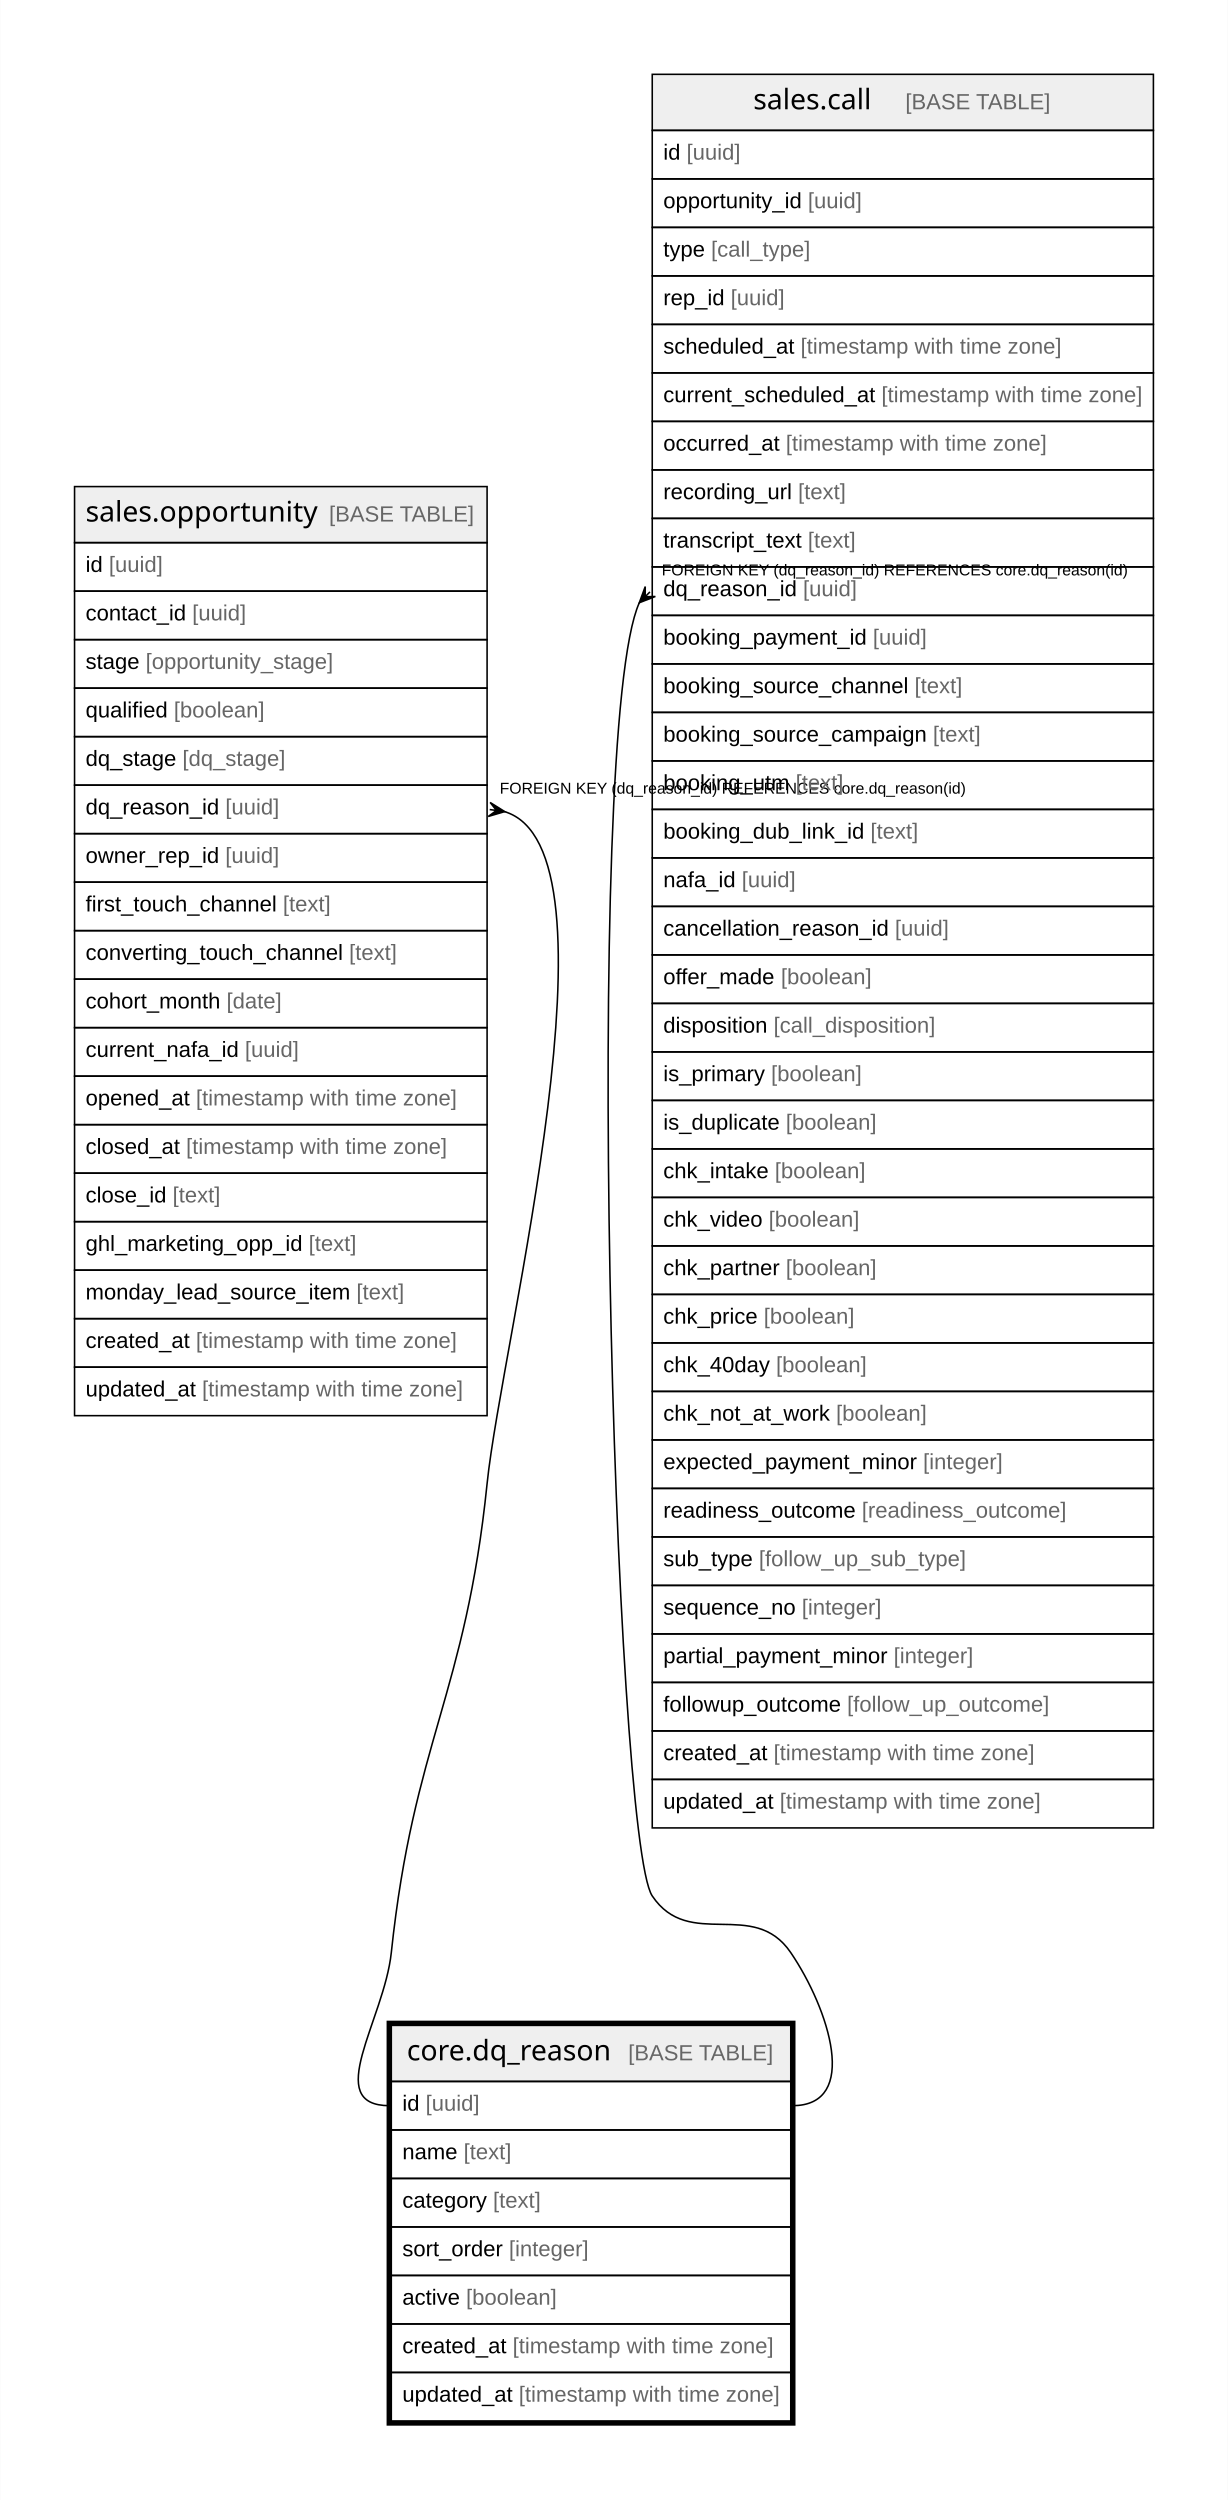
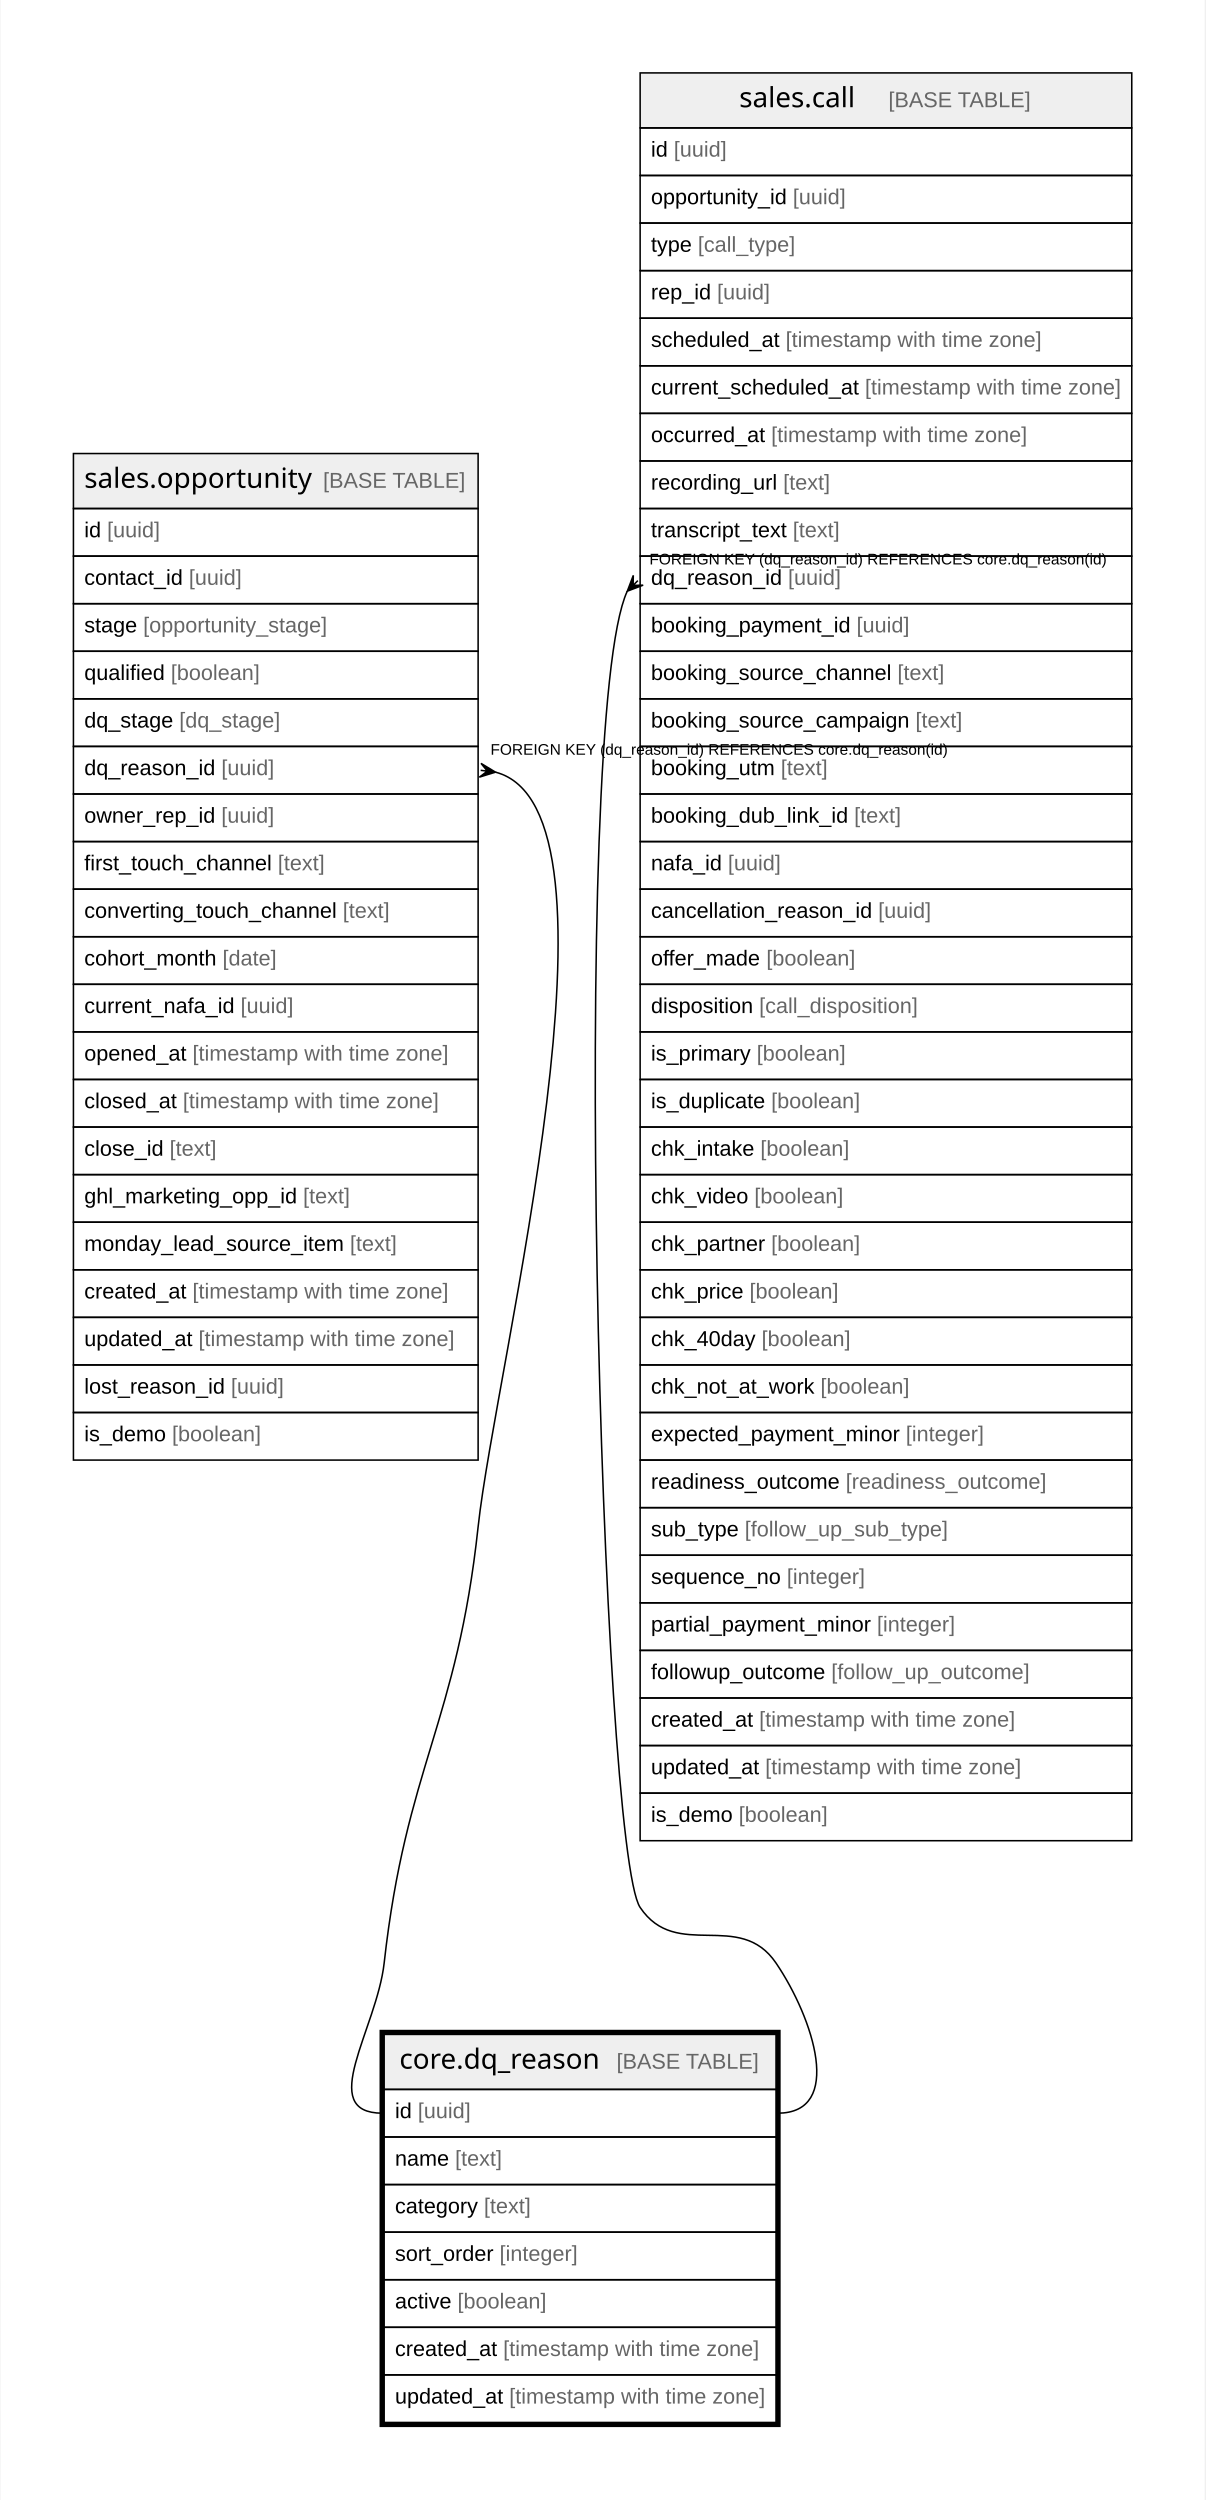
- <svg xmlns="http://www.w3.org/2000/svg" width="780pt" height="1588pt" viewBox="0.00 0.00 779.52 1587.60">
-   <g id="graph0" class="graph" transform="scale(1 1) rotate(0) translate(4 1583.6)">
-     <polygon fill="white" stroke="none" points="-4,4 -4,-1583.6 775.52,-1583.6 775.52,4 -4,4" />
+ <svg xmlns="http://www.w3.org/2000/svg" width="780pt" height="1618pt" viewBox="0.00 0.00 779.52 1618.40">
+   <g id="graph0" class="graph" transform="scale(1 1) rotate(0) translate(4 1614.4)">
+     <polygon fill="white" stroke="none" points="-4,4 -4,-1614.4 775.52,-1614.4 775.52,4 -4,4" />
    <g id="node1" class="node">
      <polygon fill="#efefef" stroke="none" points="244.35,-261.8 244.35,-297.4 498.03,-297.4 498.03,-261.8 244.35,-261.8" />
      <polygon fill="none" stroke="black" points="244.35,-261.8 244.35,-297.4 498.03,-297.4 498.03,-261.8 244.35,-261.8" />
      <text text-anchor="start" x="254.22" y="-275.2" font-family="Arial Bold" font-size="18.00">core.dq_reason</text>
      <text text-anchor="start" x="363.67" y="-275.2" font-family="Arial" font-size="14.00">    </text>
      <text text-anchor="start" x="394.79" y="-275.2" font-family="Arial" font-size="14.00" fill="#666666">[BASE TABLE]</text>
      <polygon fill="none" stroke="black" points="244.35,-231 244.35,-261.8 498.03,-261.8 498.03,-231 244.35,-231" />
      <text text-anchor="start" x="251.35" y="-243.2" font-family="Arial" font-size="14.00">id </text>
      <text text-anchor="start" x="266.13" y="-243.2" font-family="Arial" font-size="14.00" fill="#666666">[uuid]</text>
      <polygon fill="none" stroke="black" points="244.35,-200.2 244.35,-231 498.03,-231 498.03,-200.2 244.35,-200.2" />
      <text text-anchor="start" x="251.35" y="-212.4" font-family="Arial" font-size="14.00">name </text>
      <text text-anchor="start" x="290.26" y="-212.4" font-family="Arial" font-size="14.00" fill="#666666">[text]</text>
      <polygon fill="none" stroke="black" points="244.35,-169.4 244.35,-200.2 498.03,-200.2 498.03,-169.4 244.35,-169.4" />
      <text text-anchor="start" x="251.35" y="-181.6" font-family="Arial" font-size="14.00">category </text>
      <text text-anchor="start" x="308.93" y="-181.6" font-family="Arial" font-size="14.00" fill="#666666">[text]</text>
      <polygon fill="none" stroke="black" points="244.35,-138.6 244.35,-169.4 498.03,-169.4 498.03,-138.6 244.35,-138.6" />
      <text text-anchor="start" x="251.35" y="-150.8" font-family="Arial" font-size="14.00">sort_order </text>
      <text text-anchor="start" x="319.04" y="-150.8" font-family="Arial" font-size="14.00" fill="#666666">[integer]</text>
      <polygon fill="none" stroke="black" points="244.35,-107.8 244.35,-138.6 498.03,-138.6 498.03,-107.8 244.35,-107.8" />
      <text text-anchor="start" x="251.35" y="-120" font-family="Arial" font-size="14.00">active </text>
      <text text-anchor="start" x="291.81" y="-120" font-family="Arial" font-size="14.00" fill="#666666">[boolean]</text>
      <polygon fill="none" stroke="black" points="244.35,-77 244.35,-107.8 498.03,-107.8 498.03,-77 244.35,-77" />
      <text text-anchor="start" x="251.35" y="-89.2" font-family="Arial" font-size="14.00">created_at </text>
      <text text-anchor="start" x="321.39" y="-89.2" font-family="Arial" font-size="14.00" fill="#666666">[timestamp with time zone]</text>
      <polygon fill="none" stroke="black" points="244.35,-46.2 244.35,-77 498.03,-77 498.03,-46.2 244.35,-46.2" />
      <text text-anchor="start" x="251.35" y="-58.4" font-family="Arial" font-size="14.00">updated_at </text>
      <text text-anchor="start" x="325.3" y="-58.4" font-family="Arial" font-size="14.00" fill="#666666">[timestamp with time zone]</text>
      <polygon fill="none" stroke="black" stroke-width="3" points="242.85,-44.7 242.85,-298.9 499.53,-298.9 499.53,-44.7 242.85,-44.7" />
    </g>
    <g id="node2" class="node">
-       <polygon fill="#efefef" stroke="none" points="43.2,-1239 43.2,-1274.6 305.18,-1274.6 305.18,-1239 43.2,-1239" />
-       <polygon fill="none" stroke="black" points="43.2,-1239 43.2,-1274.6 305.18,-1274.6 305.18,-1239 43.2,-1239" />
-       <text text-anchor="start" x="50.2" y="-1252.4" font-family="Arial Bold" font-size="18.00">sales.opportunity</text>
-       <text text-anchor="start" x="173.69" y="-1252.4" font-family="Arial" font-size="14.00">    </text>
-       <text text-anchor="start" x="204.8" y="-1252.4" font-family="Arial" font-size="14.00" fill="#666666">[BASE TABLE]</text>
-       <polygon fill="none" stroke="black" points="43.2,-1208.2 43.2,-1239 305.18,-1239 305.18,-1208.2 43.2,-1208.2" />
-       <text text-anchor="start" x="50.2" y="-1220.4" font-family="Arial" font-size="14.00">id </text>
-       <text text-anchor="start" x="64.99" y="-1220.4" font-family="Arial" font-size="14.00" fill="#666666">[uuid]</text>
-       <polygon fill="none" stroke="black" points="43.2,-1177.4 43.2,-1208.2 305.18,-1208.2 305.18,-1177.4 43.2,-1177.4" />
-       <text text-anchor="start" x="50.2" y="-1189.6" font-family="Arial" font-size="14.00">contact_id </text>
-       <text text-anchor="start" x="117.91" y="-1189.6" font-family="Arial" font-size="14.00" fill="#666666">[uuid]</text>
-       <polygon fill="none" stroke="black" points="43.2,-1146.6 43.2,-1177.4 305.18,-1177.4 305.18,-1146.6 43.2,-1146.6" />
-       <text text-anchor="start" x="50.2" y="-1158.8" font-family="Arial" font-size="14.00">stage </text>
-       <text text-anchor="start" x="88.34" y="-1158.8" font-family="Arial" font-size="14.00" fill="#666666">[opportunity_stage]</text>
-       <polygon fill="none" stroke="black" points="43.2,-1115.8 43.2,-1146.6 305.18,-1146.6 305.18,-1115.8 43.2,-1115.8" />
-       <text text-anchor="start" x="50.2" y="-1128" font-family="Arial" font-size="14.00">qualified </text>
-       <text text-anchor="start" x="106.24" y="-1128" font-family="Arial" font-size="14.00" fill="#666666">[boolean]</text>
-       <polygon fill="none" stroke="black" points="43.2,-1085 43.2,-1115.8 305.18,-1115.8 305.18,-1085 43.2,-1085" />
-       <text text-anchor="start" x="50.2" y="-1097.2" font-family="Arial" font-size="14.00">dq_stage </text>
-       <text text-anchor="start" x="111.7" y="-1097.2" font-family="Arial" font-size="14.00" fill="#666666">[dq_stage]</text>
-       <polygon fill="none" stroke="black" points="43.2,-1054.2 43.2,-1085 305.18,-1085 305.18,-1054.2 43.2,-1054.2" />
-       <text text-anchor="start" x="50.2" y="-1066.4" font-family="Arial" font-size="14.00">dq_reason_id </text>
-       <text text-anchor="start" x="138.94" y="-1066.4" font-family="Arial" font-size="14.00" fill="#666666">[uuid]</text>
-       <polygon fill="none" stroke="black" points="43.2,-1023.4 43.2,-1054.2 305.18,-1054.2 305.18,-1023.4 43.2,-1023.4" />
-       <text text-anchor="start" x="50.2" y="-1035.6" font-family="Arial" font-size="14.00">owner_rep_id </text>
-       <text text-anchor="start" x="138.92" y="-1035.6" font-family="Arial" font-size="14.00" fill="#666666">[uuid]</text>
-       <polygon fill="none" stroke="black" points="43.2,-992.6 43.2,-1023.4 305.18,-1023.4 305.18,-992.6 43.2,-992.6" />
-       <text text-anchor="start" x="50.2" y="-1004.8" font-family="Arial" font-size="14.00">first_touch_channel </text>
-       <text text-anchor="start" x="175.5" y="-1004.8" font-family="Arial" font-size="14.00" fill="#666666">[text]</text>
-       <polygon fill="none" stroke="black" points="43.2,-961.8 43.2,-992.6 305.18,-992.6 305.18,-961.8 43.2,-961.8" />
-       <text text-anchor="start" x="50.2" y="-974" font-family="Arial" font-size="14.00">converting_touch_channel </text>
-       <text text-anchor="start" x="217.54" y="-974" font-family="Arial" font-size="14.00" fill="#666666">[text]</text>
-       <polygon fill="none" stroke="black" points="43.2,-931 43.2,-961.8 305.18,-961.8 305.18,-931 43.2,-931" />
-       <text text-anchor="start" x="50.2" y="-943.2" font-family="Arial" font-size="14.00">cohort_month </text>
-       <text text-anchor="start" x="139.7" y="-943.2" font-family="Arial" font-size="14.00" fill="#666666">[date]</text>
-       <polygon fill="none" stroke="black" points="43.2,-900.2 43.2,-931 305.18,-931 305.18,-900.2 43.2,-900.2" />
-       <text text-anchor="start" x="50.2" y="-912.4" font-family="Arial" font-size="14.00">current_nafa_id </text>
-       <text text-anchor="start" x="151.38" y="-912.4" font-family="Arial" font-size="14.00" fill="#666666">[uuid]</text>
-       <polygon fill="none" stroke="black" points="43.2,-869.4 43.2,-900.2 305.18,-900.2 305.18,-869.4 43.2,-869.4" />
-       <text text-anchor="start" x="50.2" y="-881.6" font-family="Arial" font-size="14.00">opened_at </text>
-       <text text-anchor="start" x="120.27" y="-881.6" font-family="Arial" font-size="14.00" fill="#666666">[timestamp with time zone]</text>
-       <polygon fill="none" stroke="black" points="43.2,-838.6 43.2,-869.4 305.18,-869.4 305.18,-838.6 43.2,-838.6" />
-       <text text-anchor="start" x="50.2" y="-850.8" font-family="Arial" font-size="14.00">closed_at </text>
-       <text text-anchor="start" x="114.02" y="-850.8" font-family="Arial" font-size="14.00" fill="#666666">[timestamp with time zone]</text>
-       <polygon fill="none" stroke="black" points="43.2,-807.8 43.2,-838.6 305.18,-838.6 305.18,-807.8 43.2,-807.8" />
-       <text text-anchor="start" x="50.2" y="-820" font-family="Arial" font-size="14.00">close_id </text>
-       <text text-anchor="start" x="105.45" y="-820" font-family="Arial" font-size="14.00" fill="#666666">[text]</text>
-       <polygon fill="none" stroke="black" points="43.2,-777 43.2,-807.8 305.18,-807.8 305.18,-777 43.2,-777" />
-       <text text-anchor="start" x="50.2" y="-789.2" font-family="Arial" font-size="14.00">ghl_marketing_opp_id </text>
-       <text text-anchor="start" x="191.85" y="-789.2" font-family="Arial" font-size="14.00" fill="#666666">[text]</text>
-       <polygon fill="none" stroke="black" points="43.2,-746.2 43.2,-777 305.18,-777 305.18,-746.2 43.2,-746.2" />
-       <text text-anchor="start" x="50.2" y="-758.4" font-family="Arial" font-size="14.00">monday_lead_source_item </text>
-       <text text-anchor="start" x="222.19" y="-758.4" font-family="Arial" font-size="14.00" fill="#666666">[text]</text>
-       <polygon fill="none" stroke="black" points="43.2,-715.4 43.2,-746.2 305.18,-746.2 305.18,-715.4 43.2,-715.4" />
-       <text text-anchor="start" x="50.2" y="-727.6" font-family="Arial" font-size="14.00">created_at </text>
-       <text text-anchor="start" x="120.25" y="-727.6" font-family="Arial" font-size="14.00" fill="#666666">[timestamp with time zone]</text>
-       <polygon fill="none" stroke="black" points="43.2,-684.6 43.2,-715.4 305.18,-715.4 305.18,-684.6 43.2,-684.6" />
-       <text text-anchor="start" x="50.2" y="-696.8" font-family="Arial" font-size="14.00">updated_at </text>
-       <text text-anchor="start" x="124.16" y="-696.8" font-family="Arial" font-size="14.00" fill="#666666">[timestamp with time zone]</text>
+       <polygon fill="#efefef" stroke="none" points="43.2,-1285.2 43.2,-1320.8 305.18,-1320.8 305.18,-1285.2 43.2,-1285.2" />
+       <polygon fill="none" stroke="black" points="43.2,-1285.2 43.2,-1320.8 305.18,-1320.8 305.18,-1285.2 43.2,-1285.2" />
+       <text text-anchor="start" x="50.2" y="-1298.6" font-family="Arial Bold" font-size="18.00">sales.opportunity</text>
+       <text text-anchor="start" x="173.69" y="-1298.6" font-family="Arial" font-size="14.00">    </text>
+       <text text-anchor="start" x="204.8" y="-1298.6" font-family="Arial" font-size="14.00" fill="#666666">[BASE TABLE]</text>
+       <polygon fill="none" stroke="black" points="43.2,-1254.4 43.2,-1285.2 305.18,-1285.2 305.18,-1254.4 43.2,-1254.4" />
+       <text text-anchor="start" x="50.2" y="-1266.6" font-family="Arial" font-size="14.00">id </text>
+       <text text-anchor="start" x="64.99" y="-1266.6" font-family="Arial" font-size="14.00" fill="#666666">[uuid]</text>
+       <polygon fill="none" stroke="black" points="43.2,-1223.6 43.2,-1254.4 305.18,-1254.4 305.18,-1223.6 43.2,-1223.6" />
+       <text text-anchor="start" x="50.2" y="-1235.8" font-family="Arial" font-size="14.00">contact_id </text>
+       <text text-anchor="start" x="117.91" y="-1235.8" font-family="Arial" font-size="14.00" fill="#666666">[uuid]</text>
+       <polygon fill="none" stroke="black" points="43.2,-1192.8 43.2,-1223.6 305.18,-1223.6 305.18,-1192.8 43.2,-1192.8" />
+       <text text-anchor="start" x="50.2" y="-1205" font-family="Arial" font-size="14.00">stage </text>
+       <text text-anchor="start" x="88.34" y="-1205" font-family="Arial" font-size="14.00" fill="#666666">[opportunity_stage]</text>
+       <polygon fill="none" stroke="black" points="43.2,-1162 43.2,-1192.8 305.18,-1192.8 305.18,-1162 43.2,-1162" />
+       <text text-anchor="start" x="50.2" y="-1174.2" font-family="Arial" font-size="14.00">qualified </text>
+       <text text-anchor="start" x="106.24" y="-1174.2" font-family="Arial" font-size="14.00" fill="#666666">[boolean]</text>
+       <polygon fill="none" stroke="black" points="43.2,-1131.2 43.2,-1162 305.18,-1162 305.18,-1131.2 43.2,-1131.2" />
+       <text text-anchor="start" x="50.2" y="-1143.4" font-family="Arial" font-size="14.00">dq_stage </text>
+       <text text-anchor="start" x="111.7" y="-1143.4" font-family="Arial" font-size="14.00" fill="#666666">[dq_stage]</text>
+       <polygon fill="none" stroke="black" points="43.2,-1100.4 43.2,-1131.2 305.18,-1131.2 305.18,-1100.4 43.2,-1100.4" />
+       <text text-anchor="start" x="50.2" y="-1112.6" font-family="Arial" font-size="14.00">dq_reason_id </text>
+       <text text-anchor="start" x="138.94" y="-1112.6" font-family="Arial" font-size="14.00" fill="#666666">[uuid]</text>
+       <polygon fill="none" stroke="black" points="43.2,-1069.6 43.2,-1100.4 305.18,-1100.4 305.18,-1069.6 43.2,-1069.6" />
+       <text text-anchor="start" x="50.2" y="-1081.8" font-family="Arial" font-size="14.00">owner_rep_id </text>
+       <text text-anchor="start" x="138.92" y="-1081.8" font-family="Arial" font-size="14.00" fill="#666666">[uuid]</text>
+       <polygon fill="none" stroke="black" points="43.2,-1038.8 43.2,-1069.6 305.18,-1069.6 305.18,-1038.8 43.2,-1038.8" />
+       <text text-anchor="start" x="50.2" y="-1051" font-family="Arial" font-size="14.00">first_touch_channel </text>
+       <text text-anchor="start" x="175.5" y="-1051" font-family="Arial" font-size="14.00" fill="#666666">[text]</text>
+       <polygon fill="none" stroke="black" points="43.2,-1008 43.2,-1038.8 305.18,-1038.8 305.18,-1008 43.2,-1008" />
+       <text text-anchor="start" x="50.2" y="-1020.2" font-family="Arial" font-size="14.00">converting_touch_channel </text>
+       <text text-anchor="start" x="217.54" y="-1020.2" font-family="Arial" font-size="14.00" fill="#666666">[text]</text>
+       <polygon fill="none" stroke="black" points="43.2,-977.2 43.2,-1008 305.18,-1008 305.18,-977.2 43.2,-977.2" />
+       <text text-anchor="start" x="50.2" y="-989.4" font-family="Arial" font-size="14.00">cohort_month </text>
+       <text text-anchor="start" x="139.7" y="-989.4" font-family="Arial" font-size="14.00" fill="#666666">[date]</text>
+       <polygon fill="none" stroke="black" points="43.2,-946.4 43.2,-977.2 305.18,-977.2 305.18,-946.4 43.2,-946.4" />
+       <text text-anchor="start" x="50.2" y="-958.6" font-family="Arial" font-size="14.00">current_nafa_id </text>
+       <text text-anchor="start" x="151.38" y="-958.6" font-family="Arial" font-size="14.00" fill="#666666">[uuid]</text>
+       <polygon fill="none" stroke="black" points="43.2,-915.6 43.2,-946.4 305.18,-946.4 305.18,-915.6 43.2,-915.6" />
+       <text text-anchor="start" x="50.2" y="-927.8" font-family="Arial" font-size="14.00">opened_at </text>
+       <text text-anchor="start" x="120.27" y="-927.8" font-family="Arial" font-size="14.00" fill="#666666">[timestamp with time zone]</text>
+       <polygon fill="none" stroke="black" points="43.2,-884.8 43.2,-915.6 305.18,-915.6 305.18,-884.8 43.2,-884.8" />
+       <text text-anchor="start" x="50.2" y="-897" font-family="Arial" font-size="14.00">closed_at </text>
+       <text text-anchor="start" x="114.02" y="-897" font-family="Arial" font-size="14.00" fill="#666666">[timestamp with time zone]</text>
+       <polygon fill="none" stroke="black" points="43.2,-854 43.2,-884.8 305.18,-884.8 305.18,-854 43.2,-854" />
+       <text text-anchor="start" x="50.2" y="-866.2" font-family="Arial" font-size="14.00">close_id </text>
+       <text text-anchor="start" x="105.45" y="-866.2" font-family="Arial" font-size="14.00" fill="#666666">[text]</text>
+       <polygon fill="none" stroke="black" points="43.2,-823.2 43.2,-854 305.18,-854 305.18,-823.2 43.2,-823.2" />
+       <text text-anchor="start" x="50.2" y="-835.4" font-family="Arial" font-size="14.00">ghl_marketing_opp_id </text>
+       <text text-anchor="start" x="191.85" y="-835.4" font-family="Arial" font-size="14.00" fill="#666666">[text]</text>
+       <polygon fill="none" stroke="black" points="43.2,-792.4 43.2,-823.2 305.18,-823.2 305.18,-792.4 43.2,-792.4" />
+       <text text-anchor="start" x="50.2" y="-804.6" font-family="Arial" font-size="14.00">monday_lead_source_item </text>
+       <text text-anchor="start" x="222.19" y="-804.6" font-family="Arial" font-size="14.00" fill="#666666">[text]</text>
+       <polygon fill="none" stroke="black" points="43.2,-761.6 43.2,-792.4 305.18,-792.4 305.18,-761.6 43.2,-761.6" />
+       <text text-anchor="start" x="50.2" y="-773.8" font-family="Arial" font-size="14.00">created_at </text>
+       <text text-anchor="start" x="120.25" y="-773.8" font-family="Arial" font-size="14.00" fill="#666666">[timestamp with time zone]</text>
+       <polygon fill="none" stroke="black" points="43.2,-730.8 43.2,-761.6 305.18,-761.6 305.18,-730.8 43.2,-730.8" />
+       <text text-anchor="start" x="50.2" y="-743" font-family="Arial" font-size="14.00">updated_at </text>
+       <text text-anchor="start" x="124.16" y="-743" font-family="Arial" font-size="14.00" fill="#666666">[timestamp with time zone]</text>
+       <polygon fill="none" stroke="black" points="43.2,-700 43.2,-730.8 305.18,-730.8 305.18,-700 43.2,-700" />
+       <text text-anchor="start" x="50.2" y="-712.2" font-family="Arial" font-size="14.00">lost_reason_id </text>
+       <text text-anchor="start" x="145.15" y="-712.2" font-family="Arial" font-size="14.00" fill="#666666">[uuid]</text>
+       <polygon fill="none" stroke="black" points="43.2,-669.2 43.2,-700 305.18,-700 305.18,-669.2 43.2,-669.2" />
+       <text text-anchor="start" x="50.2" y="-681.4" font-family="Arial" font-size="14.00">is_demo </text>
+       <text text-anchor="start" x="107.01" y="-681.4" font-family="Arial" font-size="14.00" fill="#666666">[boolean]</text>
    </g>
    <g id="edge1" class="edge">
-       <path fill="none" stroke="black" d="M316.03,-1068.25C395.02,-1045.17 314.5,-732.55 305.18,-641.4 291.43,-507.01 258.62,-477.93 244.35,-343.6 239.78,-300.64 200.14,-246.4 243.35,-246.4" />
-       <polygon fill="black" stroke="black" points="316.41,-1068.2 305.9,-1065.1 311.13,-1068.92 306.84,-1069.51 306.84,-1069.51 306.84,-1069.51 311.13,-1068.92 307.12,-1074.01 316.41,-1068.2" />
-       <text text-anchor="start" x="313.18" y="-1079.6" font-family="Arial" font-size="10.00">FOREIGN KEY (dq_reason_id) REFERENCES core.dq_reason(id)</text>
+       <path fill="none" stroke="black" d="M316.34,-1114.56C408.59,-1090.76 316.42,-730.63 305.18,-626 291.45,-498.35 258.6,-471.2 244.35,-343.6 239.55,-300.66 200.14,-246.4 243.35,-246.4" />
+       <polygon fill="black" stroke="black" points="316.43,-1114.55 305.96,-1111.29 311.14,-1115.2 306.84,-1115.72 306.84,-1115.72 306.84,-1115.72 311.14,-1115.2 307.05,-1120.23 316.43,-1114.55" />
+       <text text-anchor="start" x="313.18" y="-1125.8" font-family="Arial" font-size="10.00">FOREIGN KEY (dq_reason_id) REFERENCES core.dq_reason(id)</text>
    </g>
    <g id="node3" class="node">
-       <polygon fill="#efefef" stroke="none" points="410.06,-1500.8 410.06,-1536.4 728.32,-1536.4 728.32,-1500.8 410.06,-1500.8" />
-       <polygon fill="none" stroke="black" points="410.06,-1500.8 410.06,-1536.4 728.32,-1536.4 728.32,-1500.8 410.06,-1500.8" />
-       <text text-anchor="start" x="474.21" y="-1514.2" font-family="Arial Bold" font-size="18.00">sales.call</text>
-       <text text-anchor="start" x="539.68" y="-1514.2" font-family="Arial" font-size="14.00">    </text>
-       <text text-anchor="start" x="570.8" y="-1514.2" font-family="Arial" font-size="14.00" fill="#666666">[BASE TABLE]</text>
+       <polygon fill="#efefef" stroke="none" points="410.06,-1531.6 410.06,-1567.2 728.32,-1567.2 728.32,-1531.6 410.06,-1531.6" />
+       <polygon fill="none" stroke="black" points="410.06,-1531.6 410.06,-1567.2 728.32,-1567.2 728.32,-1531.6 410.06,-1531.6" />
+       <text text-anchor="start" x="474.21" y="-1545" font-family="Arial Bold" font-size="18.00">sales.call</text>
+       <text text-anchor="start" x="539.68" y="-1545" font-family="Arial" font-size="14.00">    </text>
+       <text text-anchor="start" x="570.8" y="-1545" font-family="Arial" font-size="14.00" fill="#666666">[BASE TABLE]</text>
+       <polygon fill="none" stroke="black" points="410.06,-1500.8 410.06,-1531.6 728.32,-1531.6 728.32,-1500.8 410.06,-1500.8" />
+       <text text-anchor="start" x="417.06" y="-1513" font-family="Arial" font-size="14.00">id </text>
+       <text text-anchor="start" x="431.84" y="-1513" font-family="Arial" font-size="14.00" fill="#666666">[uuid]</text>
      <polygon fill="none" stroke="black" points="410.06,-1470 410.06,-1500.8 728.32,-1500.8 728.32,-1470 410.06,-1470" />
-       <text text-anchor="start" x="417.06" y="-1482.2" font-family="Arial" font-size="14.00">id </text>
-       <text text-anchor="start" x="431.84" y="-1482.2" font-family="Arial" font-size="14.00" fill="#666666">[uuid]</text>
+       <text text-anchor="start" x="417.06" y="-1482.2" font-family="Arial" font-size="14.00">opportunity_id </text>
+       <text text-anchor="start" x="508.9" y="-1482.2" font-family="Arial" font-size="14.00" fill="#666666">[uuid]</text>
      <polygon fill="none" stroke="black" points="410.06,-1439.2 410.06,-1470 728.32,-1470 728.32,-1439.2 410.06,-1439.2" />
-       <text text-anchor="start" x="417.06" y="-1451.4" font-family="Arial" font-size="14.00">opportunity_id </text>
-       <text text-anchor="start" x="508.9" y="-1451.4" font-family="Arial" font-size="14.00" fill="#666666">[uuid]</text>
+       <text text-anchor="start" x="417.06" y="-1451.4" font-family="Arial" font-size="14.00">type </text>
+       <text text-anchor="start" x="447.41" y="-1451.4" font-family="Arial" font-size="14.00" fill="#666666">[call_type]</text>
      <polygon fill="none" stroke="black" points="410.06,-1408.4 410.06,-1439.2 728.32,-1439.2 728.32,-1408.4 410.06,-1408.4" />
-       <text text-anchor="start" x="417.06" y="-1420.6" font-family="Arial" font-size="14.00">type </text>
-       <text text-anchor="start" x="447.41" y="-1420.6" font-family="Arial" font-size="14.00" fill="#666666">[call_type]</text>
+       <text text-anchor="start" x="417.06" y="-1420.6" font-family="Arial" font-size="14.00">rep_id </text>
+       <text text-anchor="start" x="459.86" y="-1420.6" font-family="Arial" font-size="14.00" fill="#666666">[uuid]</text>
      <polygon fill="none" stroke="black" points="410.06,-1377.6 410.06,-1408.4 728.32,-1408.4 728.32,-1377.6 410.06,-1377.6" />
-       <text text-anchor="start" x="417.06" y="-1389.8" font-family="Arial" font-size="14.00">rep_id </text>
-       <text text-anchor="start" x="459.86" y="-1389.8" font-family="Arial" font-size="14.00" fill="#666666">[uuid]</text>
+       <text text-anchor="start" x="417.06" y="-1389.8" font-family="Arial" font-size="14.00">scheduled_at </text>
+       <text text-anchor="start" x="504.24" y="-1389.8" font-family="Arial" font-size="14.00" fill="#666666">[timestamp with time zone]</text>
      <polygon fill="none" stroke="black" points="410.06,-1346.8 410.06,-1377.6 728.32,-1377.6 728.32,-1346.8 410.06,-1346.8" />
-       <text text-anchor="start" x="417.06" y="-1359" font-family="Arial" font-size="14.00">scheduled_at </text>
-       <text text-anchor="start" x="504.24" y="-1359" font-family="Arial" font-size="14.00" fill="#666666">[timestamp with time zone]</text>
+       <text text-anchor="start" x="417.06" y="-1359" font-family="Arial" font-size="14.00">current_scheduled_at </text>
+       <text text-anchor="start" x="555.59" y="-1359" font-family="Arial" font-size="14.00" fill="#666666">[timestamp with time zone]</text>
      <polygon fill="none" stroke="black" points="410.06,-1316 410.06,-1346.8 728.32,-1346.8 728.32,-1316 410.06,-1316" />
-       <text text-anchor="start" x="417.06" y="-1328.2" font-family="Arial" font-size="14.00">current_scheduled_at </text>
-       <text text-anchor="start" x="555.59" y="-1328.2" font-family="Arial" font-size="14.00" fill="#666666">[timestamp with time zone]</text>
+       <text text-anchor="start" x="417.06" y="-1328.2" font-family="Arial" font-size="14.00">occurred_at </text>
+       <text text-anchor="start" x="494.88" y="-1328.2" font-family="Arial" font-size="14.00" fill="#666666">[timestamp with time zone]</text>
      <polygon fill="none" stroke="black" points="410.06,-1285.2 410.06,-1316 728.32,-1316 728.32,-1285.2 410.06,-1285.2" />
-       <text text-anchor="start" x="417.06" y="-1297.4" font-family="Arial" font-size="14.00">occurred_at </text>
-       <text text-anchor="start" x="494.88" y="-1297.4" font-family="Arial" font-size="14.00" fill="#666666">[timestamp with time zone]</text>
+       <text text-anchor="start" x="417.06" y="-1297.4" font-family="Arial" font-size="14.00">recording_url </text>
+       <text text-anchor="start" x="502.66" y="-1297.4" font-family="Arial" font-size="14.00" fill="#666666">[text]</text>
      <polygon fill="none" stroke="black" points="410.06,-1254.4 410.06,-1285.2 728.32,-1285.2 728.32,-1254.4 410.06,-1254.4" />
-       <text text-anchor="start" x="417.06" y="-1266.6" font-family="Arial" font-size="14.00">recording_url </text>
-       <text text-anchor="start" x="502.66" y="-1266.6" font-family="Arial" font-size="14.00" fill="#666666">[text]</text>
+       <text text-anchor="start" x="417.06" y="-1266.6" font-family="Arial" font-size="14.00">transcript_text </text>
+       <text text-anchor="start" x="508.87" y="-1266.6" font-family="Arial" font-size="14.00" fill="#666666">[text]</text>
      <polygon fill="none" stroke="black" points="410.06,-1223.6 410.06,-1254.4 728.32,-1254.4 728.32,-1223.6 410.06,-1223.6" />
-       <text text-anchor="start" x="417.06" y="-1235.8" font-family="Arial" font-size="14.00">transcript_text </text>
-       <text text-anchor="start" x="508.87" y="-1235.8" font-family="Arial" font-size="14.00" fill="#666666">[text]</text>
+       <text text-anchor="start" x="417.06" y="-1235.8" font-family="Arial" font-size="14.00">dq_reason_id </text>
+       <text text-anchor="start" x="505.79" y="-1235.8" font-family="Arial" font-size="14.00" fill="#666666">[uuid]</text>
      <polygon fill="none" stroke="black" points="410.06,-1192.8 410.06,-1223.6 728.32,-1223.6 728.32,-1192.8 410.06,-1192.8" />
-       <text text-anchor="start" x="417.06" y="-1205" font-family="Arial" font-size="14.00">dq_reason_id </text>
-       <text text-anchor="start" x="505.79" y="-1205" font-family="Arial" font-size="14.00" fill="#666666">[uuid]</text>
+       <text text-anchor="start" x="417.06" y="-1205" font-family="Arial" font-size="14.00">booking_payment_id </text>
+       <text text-anchor="start" x="550.15" y="-1205" font-family="Arial" font-size="14.00" fill="#666666">[uuid]</text>
      <polygon fill="none" stroke="black" points="410.06,-1162 410.06,-1192.8 728.32,-1192.8 728.32,-1162 410.06,-1162" />
-       <text text-anchor="start" x="417.06" y="-1174.2" font-family="Arial" font-size="14.00">booking_payment_id </text>
-       <text text-anchor="start" x="550.15" y="-1174.2" font-family="Arial" font-size="14.00" fill="#666666">[uuid]</text>
+       <text text-anchor="start" x="417.06" y="-1174.2" font-family="Arial" font-size="14.00">booking_source_channel </text>
+       <text text-anchor="start" x="576.62" y="-1174.2" font-family="Arial" font-size="14.00" fill="#666666">[text]</text>
      <polygon fill="none" stroke="black" points="410.06,-1131.2 410.06,-1162 728.32,-1162 728.32,-1131.2 410.06,-1131.2" />
-       <text text-anchor="start" x="417.06" y="-1143.4" font-family="Arial" font-size="14.00">booking_source_channel </text>
-       <text text-anchor="start" x="576.62" y="-1143.4" font-family="Arial" font-size="14.00" fill="#666666">[text]</text>
+       <text text-anchor="start" x="417.06" y="-1143.4" font-family="Arial" font-size="14.00">booking_source_campaign </text>
+       <text text-anchor="start" x="588.28" y="-1143.4" font-family="Arial" font-size="14.00" fill="#666666">[text]</text>
      <polygon fill="none" stroke="black" points="410.06,-1100.4 410.06,-1131.2 728.32,-1131.2 728.32,-1100.4 410.06,-1100.4" />
-       <text text-anchor="start" x="417.06" y="-1112.6" font-family="Arial" font-size="14.00">booking_source_campaign </text>
-       <text text-anchor="start" x="588.28" y="-1112.6" font-family="Arial" font-size="14.00" fill="#666666">[text]</text>
+       <text text-anchor="start" x="417.06" y="-1112.6" font-family="Arial" font-size="14.00">booking_utm </text>
+       <text text-anchor="start" x="501.11" y="-1112.6" font-family="Arial" font-size="14.00" fill="#666666">[text]</text>
      <polygon fill="none" stroke="black" points="410.06,-1069.6 410.06,-1100.4 728.32,-1100.4 728.32,-1069.6 410.06,-1069.6" />
-       <text text-anchor="start" x="417.06" y="-1081.8" font-family="Arial" font-size="14.00">booking_utm </text>
-       <text text-anchor="start" x="501.11" y="-1081.8" font-family="Arial" font-size="14.00" fill="#666666">[text]</text>
+       <text text-anchor="start" x="417.06" y="-1081.8" font-family="Arial" font-size="14.00">booking_dub_link_id </text>
+       <text text-anchor="start" x="548.61" y="-1081.8" font-family="Arial" font-size="14.00" fill="#666666">[text]</text>
      <polygon fill="none" stroke="black" points="410.06,-1038.8 410.06,-1069.6 728.32,-1069.6 728.32,-1038.8 410.06,-1038.8" />
-       <text text-anchor="start" x="417.06" y="-1051" font-family="Arial" font-size="14.00">booking_dub_link_id </text>
-       <text text-anchor="start" x="548.61" y="-1051" font-family="Arial" font-size="14.00" fill="#666666">[text]</text>
+       <text text-anchor="start" x="417.06" y="-1051" font-family="Arial" font-size="14.00">nafa_id </text>
+       <text text-anchor="start" x="466.88" y="-1051" font-family="Arial" font-size="14.00" fill="#666666">[uuid]</text>
      <polygon fill="none" stroke="black" points="410.06,-1008 410.06,-1038.8 728.32,-1038.8 728.32,-1008 410.06,-1008" />
-       <text text-anchor="start" x="417.06" y="-1020.2" font-family="Arial" font-size="14.00">nafa_id </text>
-       <text text-anchor="start" x="466.88" y="-1020.2" font-family="Arial" font-size="14.00" fill="#666666">[uuid]</text>
+       <text text-anchor="start" x="417.06" y="-1020.2" font-family="Arial" font-size="14.00">cancellation_reason_id </text>
+       <text text-anchor="start" x="564.16" y="-1020.2" font-family="Arial" font-size="14.00" fill="#666666">[uuid]</text>
      <polygon fill="none" stroke="black" points="410.06,-977.2 410.06,-1008 728.32,-1008 728.32,-977.2 410.06,-977.2" />
-       <text text-anchor="start" x="417.06" y="-989.4" font-family="Arial" font-size="14.00">cancellation_reason_id </text>
-       <text text-anchor="start" x="564.16" y="-989.4" font-family="Arial" font-size="14.00" fill="#666666">[uuid]</text>
+       <text text-anchor="start" x="417.06" y="-989.4" font-family="Arial" font-size="14.00">offer_made </text>
+       <text text-anchor="start" x="491.77" y="-989.4" font-family="Arial" font-size="14.00" fill="#666666">[boolean]</text>
      <polygon fill="none" stroke="black" points="410.06,-946.4 410.06,-977.2 728.32,-977.2 728.32,-946.4 410.06,-946.4" />
-       <text text-anchor="start" x="417.06" y="-958.6" font-family="Arial" font-size="14.00">offer_made </text>
-       <text text-anchor="start" x="491.77" y="-958.6" font-family="Arial" font-size="14.00" fill="#666666">[boolean]</text>
+       <text text-anchor="start" x="417.06" y="-958.6" font-family="Arial" font-size="14.00">disposition </text>
+       <text text-anchor="start" x="487.1" y="-958.6" font-family="Arial" font-size="14.00" fill="#666666">[call_disposition]</text>
      <polygon fill="none" stroke="black" points="410.06,-915.6 410.06,-946.4 728.32,-946.4 728.32,-915.6 410.06,-915.6" />
-       <text text-anchor="start" x="417.06" y="-927.8" font-family="Arial" font-size="14.00">disposition </text>
-       <text text-anchor="start" x="487.1" y="-927.8" font-family="Arial" font-size="14.00" fill="#666666">[call_disposition]</text>
+       <text text-anchor="start" x="417.06" y="-927.8" font-family="Arial" font-size="14.00">is_primary </text>
+       <text text-anchor="start" x="485.51" y="-927.8" font-family="Arial" font-size="14.00" fill="#666666">[boolean]</text>
      <polygon fill="none" stroke="black" points="410.06,-884.8 410.06,-915.6 728.32,-915.6 728.32,-884.8 410.06,-884.8" />
-       <text text-anchor="start" x="417.06" y="-897" font-family="Arial" font-size="14.00">is_primary </text>
-       <text text-anchor="start" x="485.51" y="-897" font-family="Arial" font-size="14.00" fill="#666666">[boolean]</text>
+       <text text-anchor="start" x="417.06" y="-897" font-family="Arial" font-size="14.00">is_duplicate </text>
+       <text text-anchor="start" x="494.88" y="-897" font-family="Arial" font-size="14.00" fill="#666666">[boolean]</text>
      <polygon fill="none" stroke="black" points="410.06,-854 410.06,-884.8 728.32,-884.8 728.32,-854 410.06,-854" />
-       <text text-anchor="start" x="417.06" y="-866.2" font-family="Arial" font-size="14.00">is_duplicate </text>
-       <text text-anchor="start" x="494.88" y="-866.2" font-family="Arial" font-size="14.00" fill="#666666">[boolean]</text>
+       <text text-anchor="start" x="417.06" y="-866.2" font-family="Arial" font-size="14.00">chk_intake </text>
+       <text text-anchor="start" x="487.88" y="-866.2" font-family="Arial" font-size="14.00" fill="#666666">[boolean]</text>
      <polygon fill="none" stroke="black" points="410.06,-823.2 410.06,-854 728.32,-854 728.32,-823.2 410.06,-823.2" />
-       <text text-anchor="start" x="417.06" y="-835.4" font-family="Arial" font-size="14.00">chk_intake </text>
-       <text text-anchor="start" x="487.88" y="-835.4" font-family="Arial" font-size="14.00" fill="#666666">[boolean]</text>
+       <text text-anchor="start" x="417.06" y="-835.4" font-family="Arial" font-size="14.00">chk_video </text>
+       <text text-anchor="start" x="483.99" y="-835.4" font-family="Arial" font-size="14.00" fill="#666666">[boolean]</text>
      <polygon fill="none" stroke="black" points="410.06,-792.4 410.06,-823.2 728.32,-823.2 728.32,-792.4 410.06,-792.4" />
-       <text text-anchor="start" x="417.06" y="-804.6" font-family="Arial" font-size="14.00">chk_video </text>
-       <text text-anchor="start" x="483.99" y="-804.6" font-family="Arial" font-size="14.00" fill="#666666">[boolean]</text>
+       <text text-anchor="start" x="417.06" y="-804.6" font-family="Arial" font-size="14.00">chk_partner </text>
+       <text text-anchor="start" x="494.88" y="-804.6" font-family="Arial" font-size="14.00" fill="#666666">[boolean]</text>
      <polygon fill="none" stroke="black" points="410.06,-761.6 410.06,-792.4 728.32,-792.4 728.32,-761.6 410.06,-761.6" />
-       <text text-anchor="start" x="417.06" y="-773.8" font-family="Arial" font-size="14.00">chk_partner </text>
-       <text text-anchor="start" x="494.88" y="-773.8" font-family="Arial" font-size="14.00" fill="#666666">[boolean]</text>
+       <text text-anchor="start" x="417.06" y="-773.8" font-family="Arial" font-size="14.00">chk_price </text>
+       <text text-anchor="start" x="480.86" y="-773.8" font-family="Arial" font-size="14.00" fill="#666666">[boolean]</text>
      <polygon fill="none" stroke="black" points="410.06,-730.8 410.06,-761.6 728.32,-761.6 728.32,-730.8 410.06,-730.8" />
-       <text text-anchor="start" x="417.06" y="-743" font-family="Arial" font-size="14.00">chk_price </text>
-       <text text-anchor="start" x="480.86" y="-743" font-family="Arial" font-size="14.00" fill="#666666">[boolean]</text>
+       <text text-anchor="start" x="417.06" y="-743" font-family="Arial" font-size="14.00">chk_40day </text>
+       <text text-anchor="start" x="488.66" y="-743" font-family="Arial" font-size="14.00" fill="#666666">[boolean]</text>
      <polygon fill="none" stroke="black" points="410.06,-700 410.06,-730.8 728.32,-730.8 728.32,-700 410.06,-700" />
-       <text text-anchor="start" x="417.06" y="-712.2" font-family="Arial" font-size="14.00">chk_40day </text>
-       <text text-anchor="start" x="488.66" y="-712.2" font-family="Arial" font-size="14.00" fill="#666666">[boolean]</text>
+       <text text-anchor="start" x="417.06" y="-712.2" font-family="Arial" font-size="14.00">chk_not_at_work </text>
+       <text text-anchor="start" x="526.79" y="-712.2" font-family="Arial" font-size="14.00" fill="#666666">[boolean]</text>
      <polygon fill="none" stroke="black" points="410.06,-669.2 410.06,-700 728.32,-700 728.32,-669.2 410.06,-669.2" />
-       <text text-anchor="start" x="417.06" y="-681.4" font-family="Arial" font-size="14.00">chk_not_at_work </text>
-       <text text-anchor="start" x="526.79" y="-681.4" font-family="Arial" font-size="14.00" fill="#666666">[boolean]</text>
+       <text text-anchor="start" x="417.06" y="-681.4" font-family="Arial" font-size="14.00">expected_payment_minor </text>
+       <text text-anchor="start" x="582.04" y="-681.4" font-family="Arial" font-size="14.00" fill="#666666">[integer]</text>
      <polygon fill="none" stroke="black" points="410.06,-638.4 410.06,-669.2 728.32,-669.2 728.32,-638.4 410.06,-638.4" />
-       <text text-anchor="start" x="417.06" y="-650.6" font-family="Arial" font-size="14.00">expected_payment_minor </text>
-       <text text-anchor="start" x="582.04" y="-650.6" font-family="Arial" font-size="14.00" fill="#666666">[integer]</text>
+       <text text-anchor="start" x="417.06" y="-650.6" font-family="Arial" font-size="14.00">readiness_outcome </text>
+       <text text-anchor="start" x="543.13" y="-650.6" font-family="Arial" font-size="14.00" fill="#666666">[readiness_outcome]</text>
      <polygon fill="none" stroke="black" points="410.06,-607.6 410.06,-638.4 728.32,-638.4 728.32,-607.6 410.06,-607.6" />
-       <text text-anchor="start" x="417.06" y="-619.8" font-family="Arial" font-size="14.00">readiness_outcome </text>
-       <text text-anchor="start" x="543.13" y="-619.8" font-family="Arial" font-size="14.00" fill="#666666">[readiness_outcome]</text>
+       <text text-anchor="start" x="417.06" y="-619.8" font-family="Arial" font-size="14.00">sub_type </text>
+       <text text-anchor="start" x="477.77" y="-619.8" font-family="Arial" font-size="14.00" fill="#666666">[follow_up_sub_type]</text>
      <polygon fill="none" stroke="black" points="410.06,-576.8 410.06,-607.6 728.32,-607.6 728.32,-576.8 410.06,-576.8" />
-       <text text-anchor="start" x="417.06" y="-589" font-family="Arial" font-size="14.00">sub_type </text>
-       <text text-anchor="start" x="477.77" y="-589" font-family="Arial" font-size="14.00" fill="#666666">[follow_up_sub_type]</text>
+       <text text-anchor="start" x="417.06" y="-589" font-family="Arial" font-size="14.00">sequence_no </text>
+       <text text-anchor="start" x="505.02" y="-589" font-family="Arial" font-size="14.00" fill="#666666">[integer]</text>
      <polygon fill="none" stroke="black" points="410.06,-546 410.06,-576.8 728.32,-576.8 728.32,-546 410.06,-546" />
-       <text text-anchor="start" x="417.06" y="-558.2" font-family="Arial" font-size="14.00">sequence_no </text>
-       <text text-anchor="start" x="505.02" y="-558.2" font-family="Arial" font-size="14.00" fill="#666666">[integer]</text>
+       <text text-anchor="start" x="417.06" y="-558.2" font-family="Arial" font-size="14.00">partial_payment_minor </text>
+       <text text-anchor="start" x="563.35" y="-558.2" font-family="Arial" font-size="14.00" fill="#666666">[integer]</text>
      <polygon fill="none" stroke="black" points="410.06,-515.2 410.06,-546 728.32,-546 728.32,-515.2 410.06,-515.2" />
-       <text text-anchor="start" x="417.06" y="-527.4" font-family="Arial" font-size="14.00">partial_payment_minor </text>
-       <text text-anchor="start" x="563.35" y="-527.4" font-family="Arial" font-size="14.00" fill="#666666">[integer]</text>
+       <text text-anchor="start" x="417.06" y="-527.4" font-family="Arial" font-size="14.00">followup_outcome </text>
+       <text text-anchor="start" x="533.79" y="-527.4" font-family="Arial" font-size="14.00" fill="#666666">[follow_up_outcome]</text>
      <polygon fill="none" stroke="black" points="410.06,-484.4 410.06,-515.2 728.32,-515.2 728.32,-484.4 410.06,-484.4" />
-       <text text-anchor="start" x="417.06" y="-496.6" font-family="Arial" font-size="14.00">followup_outcome </text>
-       <text text-anchor="start" x="533.79" y="-496.6" font-family="Arial" font-size="14.00" fill="#666666">[follow_up_outcome]</text>
+       <text text-anchor="start" x="417.06" y="-496.6" font-family="Arial" font-size="14.00">created_at </text>
+       <text text-anchor="start" x="487.11" y="-496.6" font-family="Arial" font-size="14.00" fill="#666666">[timestamp with time zone]</text>
      <polygon fill="none" stroke="black" points="410.06,-453.6 410.06,-484.4 728.32,-484.4 728.32,-453.6 410.06,-453.6" />
-       <text text-anchor="start" x="417.06" y="-465.8" font-family="Arial" font-size="14.00">created_at </text>
-       <text text-anchor="start" x="487.11" y="-465.8" font-family="Arial" font-size="14.00" fill="#666666">[timestamp with time zone]</text>
+       <text text-anchor="start" x="417.06" y="-465.8" font-family="Arial" font-size="14.00">updated_at </text>
+       <text text-anchor="start" x="491.02" y="-465.8" font-family="Arial" font-size="14.00" fill="#666666">[timestamp with time zone]</text>
      <polygon fill="none" stroke="black" points="410.06,-422.8 410.06,-453.6 728.32,-453.6 728.32,-422.8 410.06,-422.8" />
-       <text text-anchor="start" x="417.06" y="-435" font-family="Arial" font-size="14.00">updated_at </text>
-       <text text-anchor="start" x="491.02" y="-435" font-family="Arial" font-size="14.00" fill="#666666">[timestamp with time zone]</text>
+       <text text-anchor="start" x="417.06" y="-435" font-family="Arial" font-size="14.00">is_demo </text>
+       <text text-anchor="start" x="473.86" y="-435" font-family="Arial" font-size="14.00" fill="#666666">[boolean]</text>
    </g>
    <g id="edge2" class="edge">
-       <path fill="none" stroke="black" d="M401.87,-1200.87C365.46,-1121.08 385.83,-415.64 410.06,-379.6 433.62,-344.54 474.3,-378.55 498.03,-343.6 522.29,-307.85 542.23,-246.4 499.03,-246.4" />
-       <polygon fill="black" stroke="black" points="401.82,-1200.82 405.61,-1211.11 405.56,-1204.63 408.59,-1207.72 408.59,-1207.72 408.59,-1207.72 405.56,-1204.63 412.04,-1204.81 401.82,-1200.82" />
-       <text text-anchor="start" x="416.06" y="-1218.2" font-family="Arial" font-size="10.00">FOREIGN KEY (dq_reason_id) REFERENCES core.dq_reason(id)</text>
+       <path fill="none" stroke="black" d="M401.72,-1231.66C363.79,-1150.15 384.91,-417.02 410.06,-379.6 433.62,-344.54 474.3,-378.55 498.03,-343.6 522.29,-307.85 542.23,-246.4 499.03,-246.4" />
+       <polygon fill="black" stroke="black" points="401.75,-1231.69 405.64,-1241.94 405.52,-1235.46 408.58,-1238.53 408.58,-1238.53 408.58,-1238.53 405.52,-1235.46 412.01,-1235.58 401.75,-1231.69" />
+       <text text-anchor="start" x="416.06" y="-1249" font-family="Arial" font-size="10.00">FOREIGN KEY (dq_reason_id) REFERENCES core.dq_reason(id)</text>
    </g>
  </g>
</svg>
